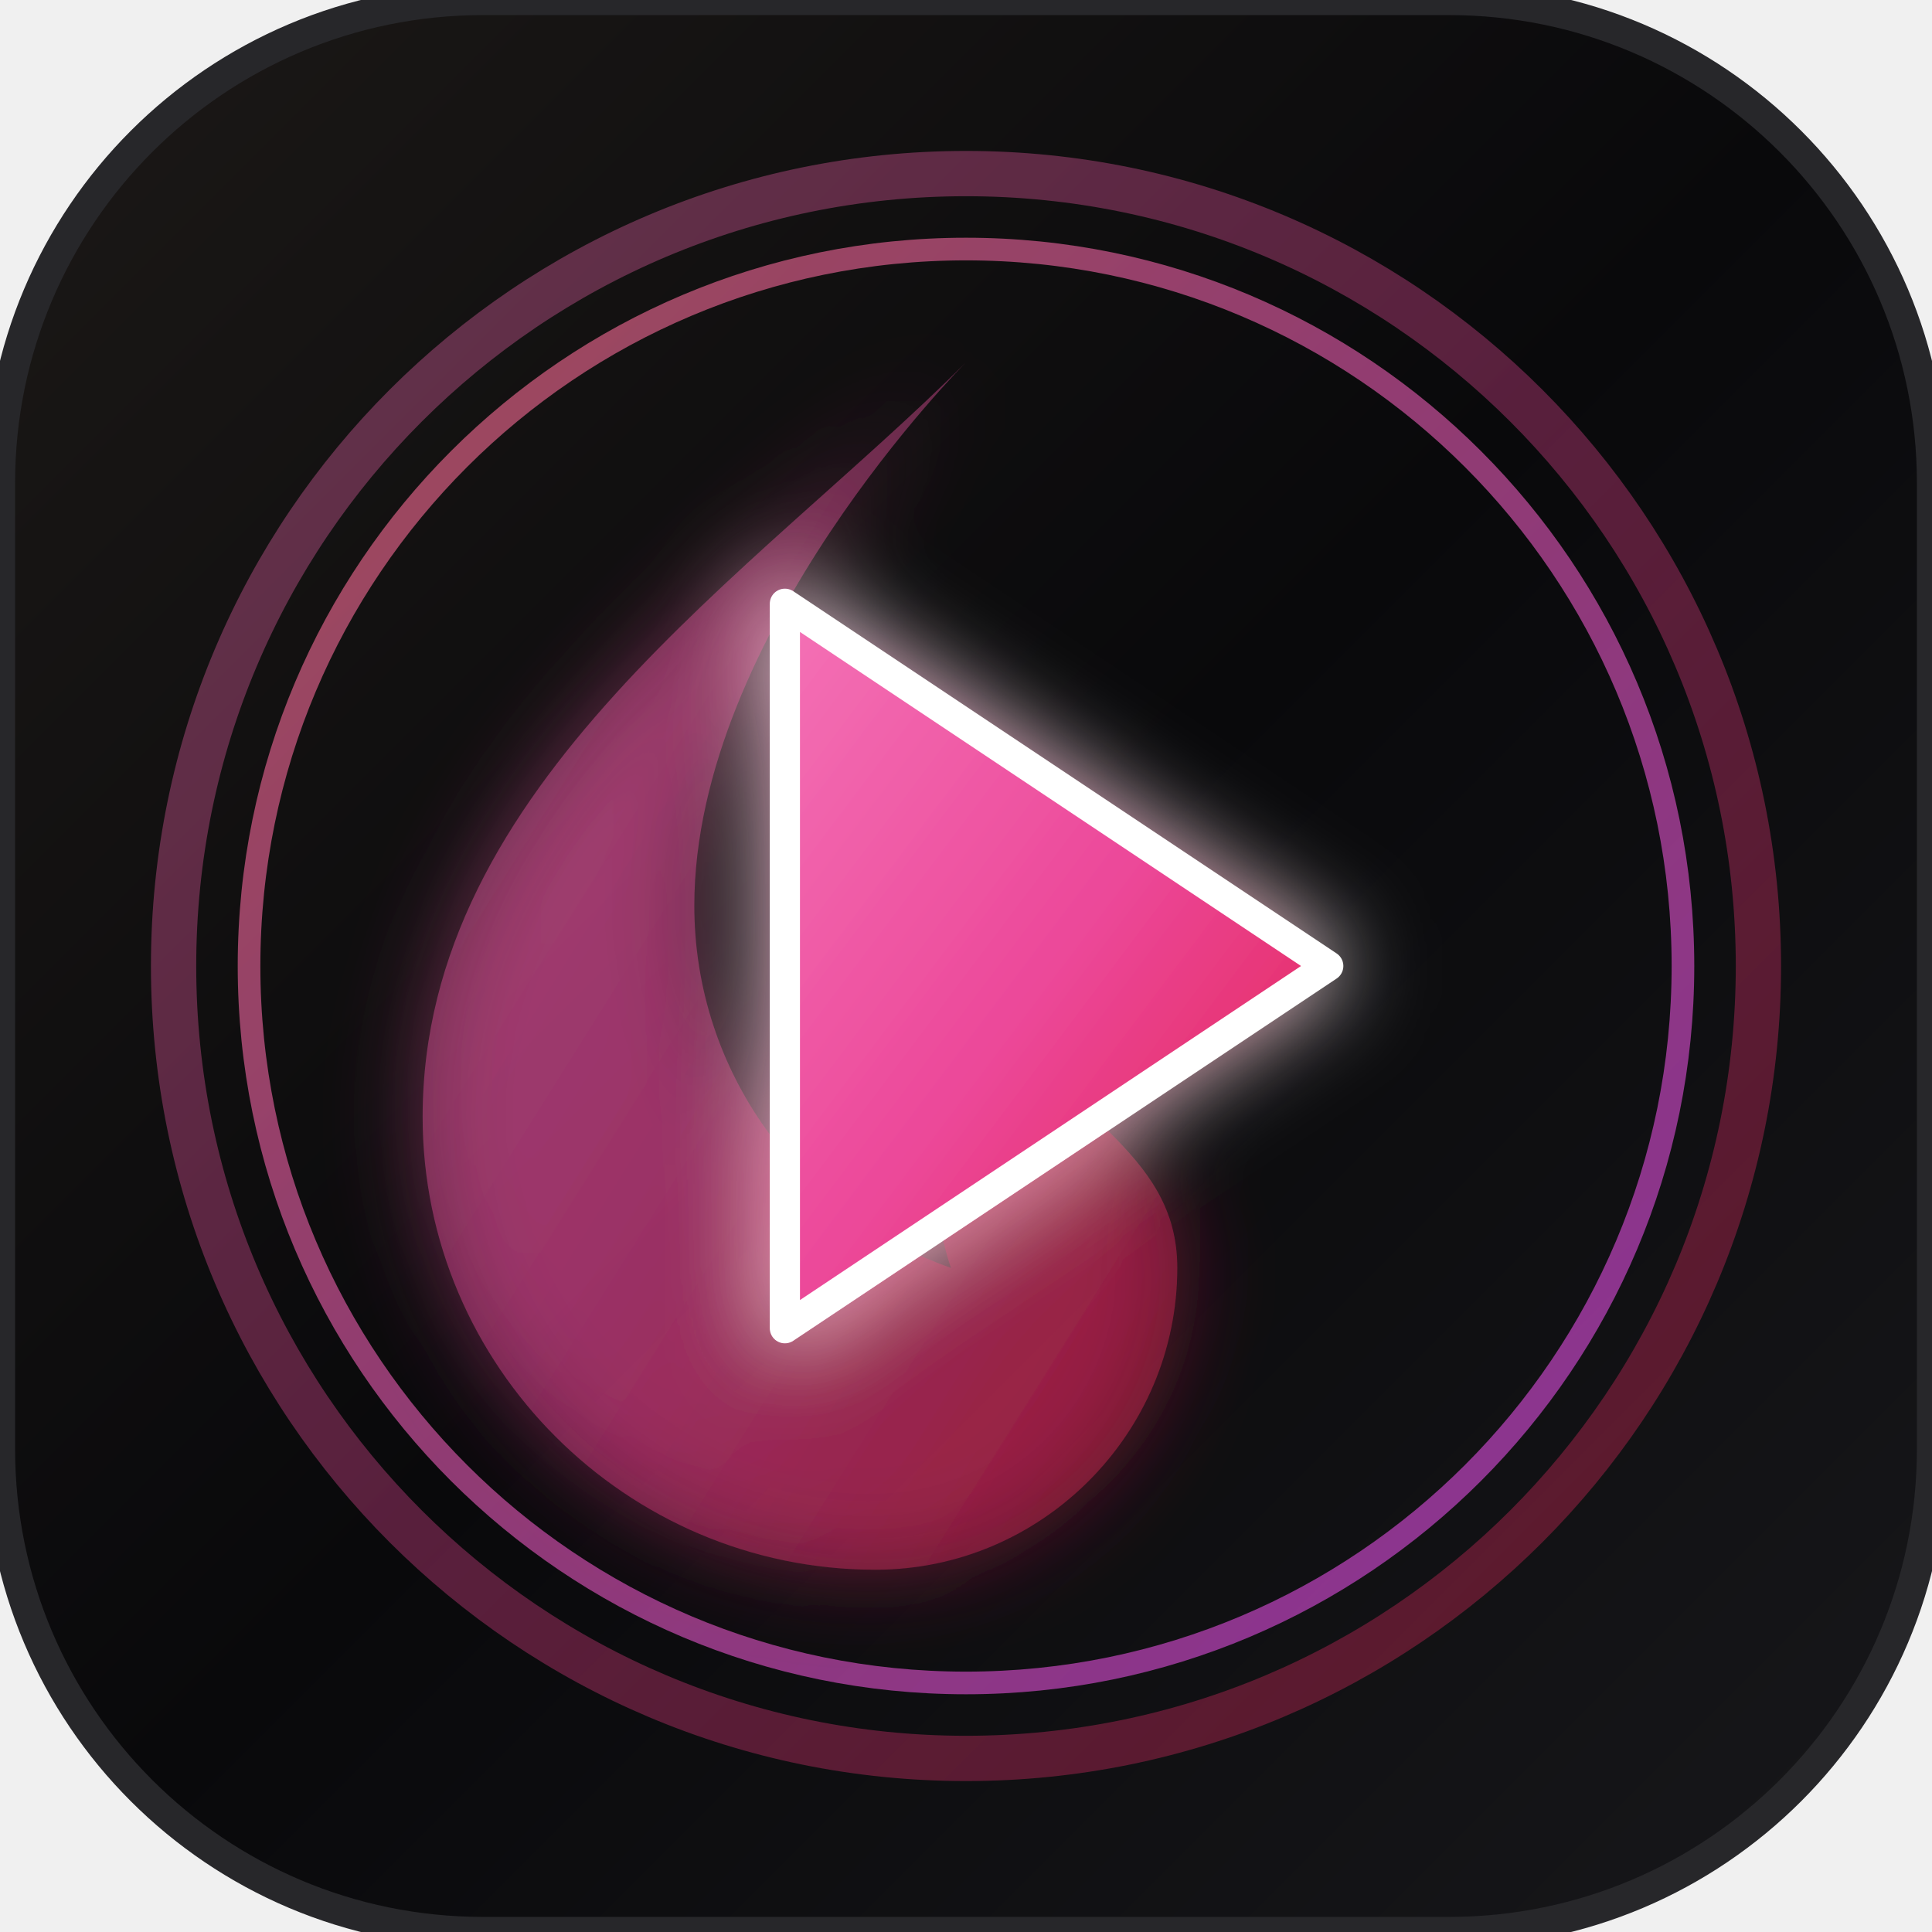
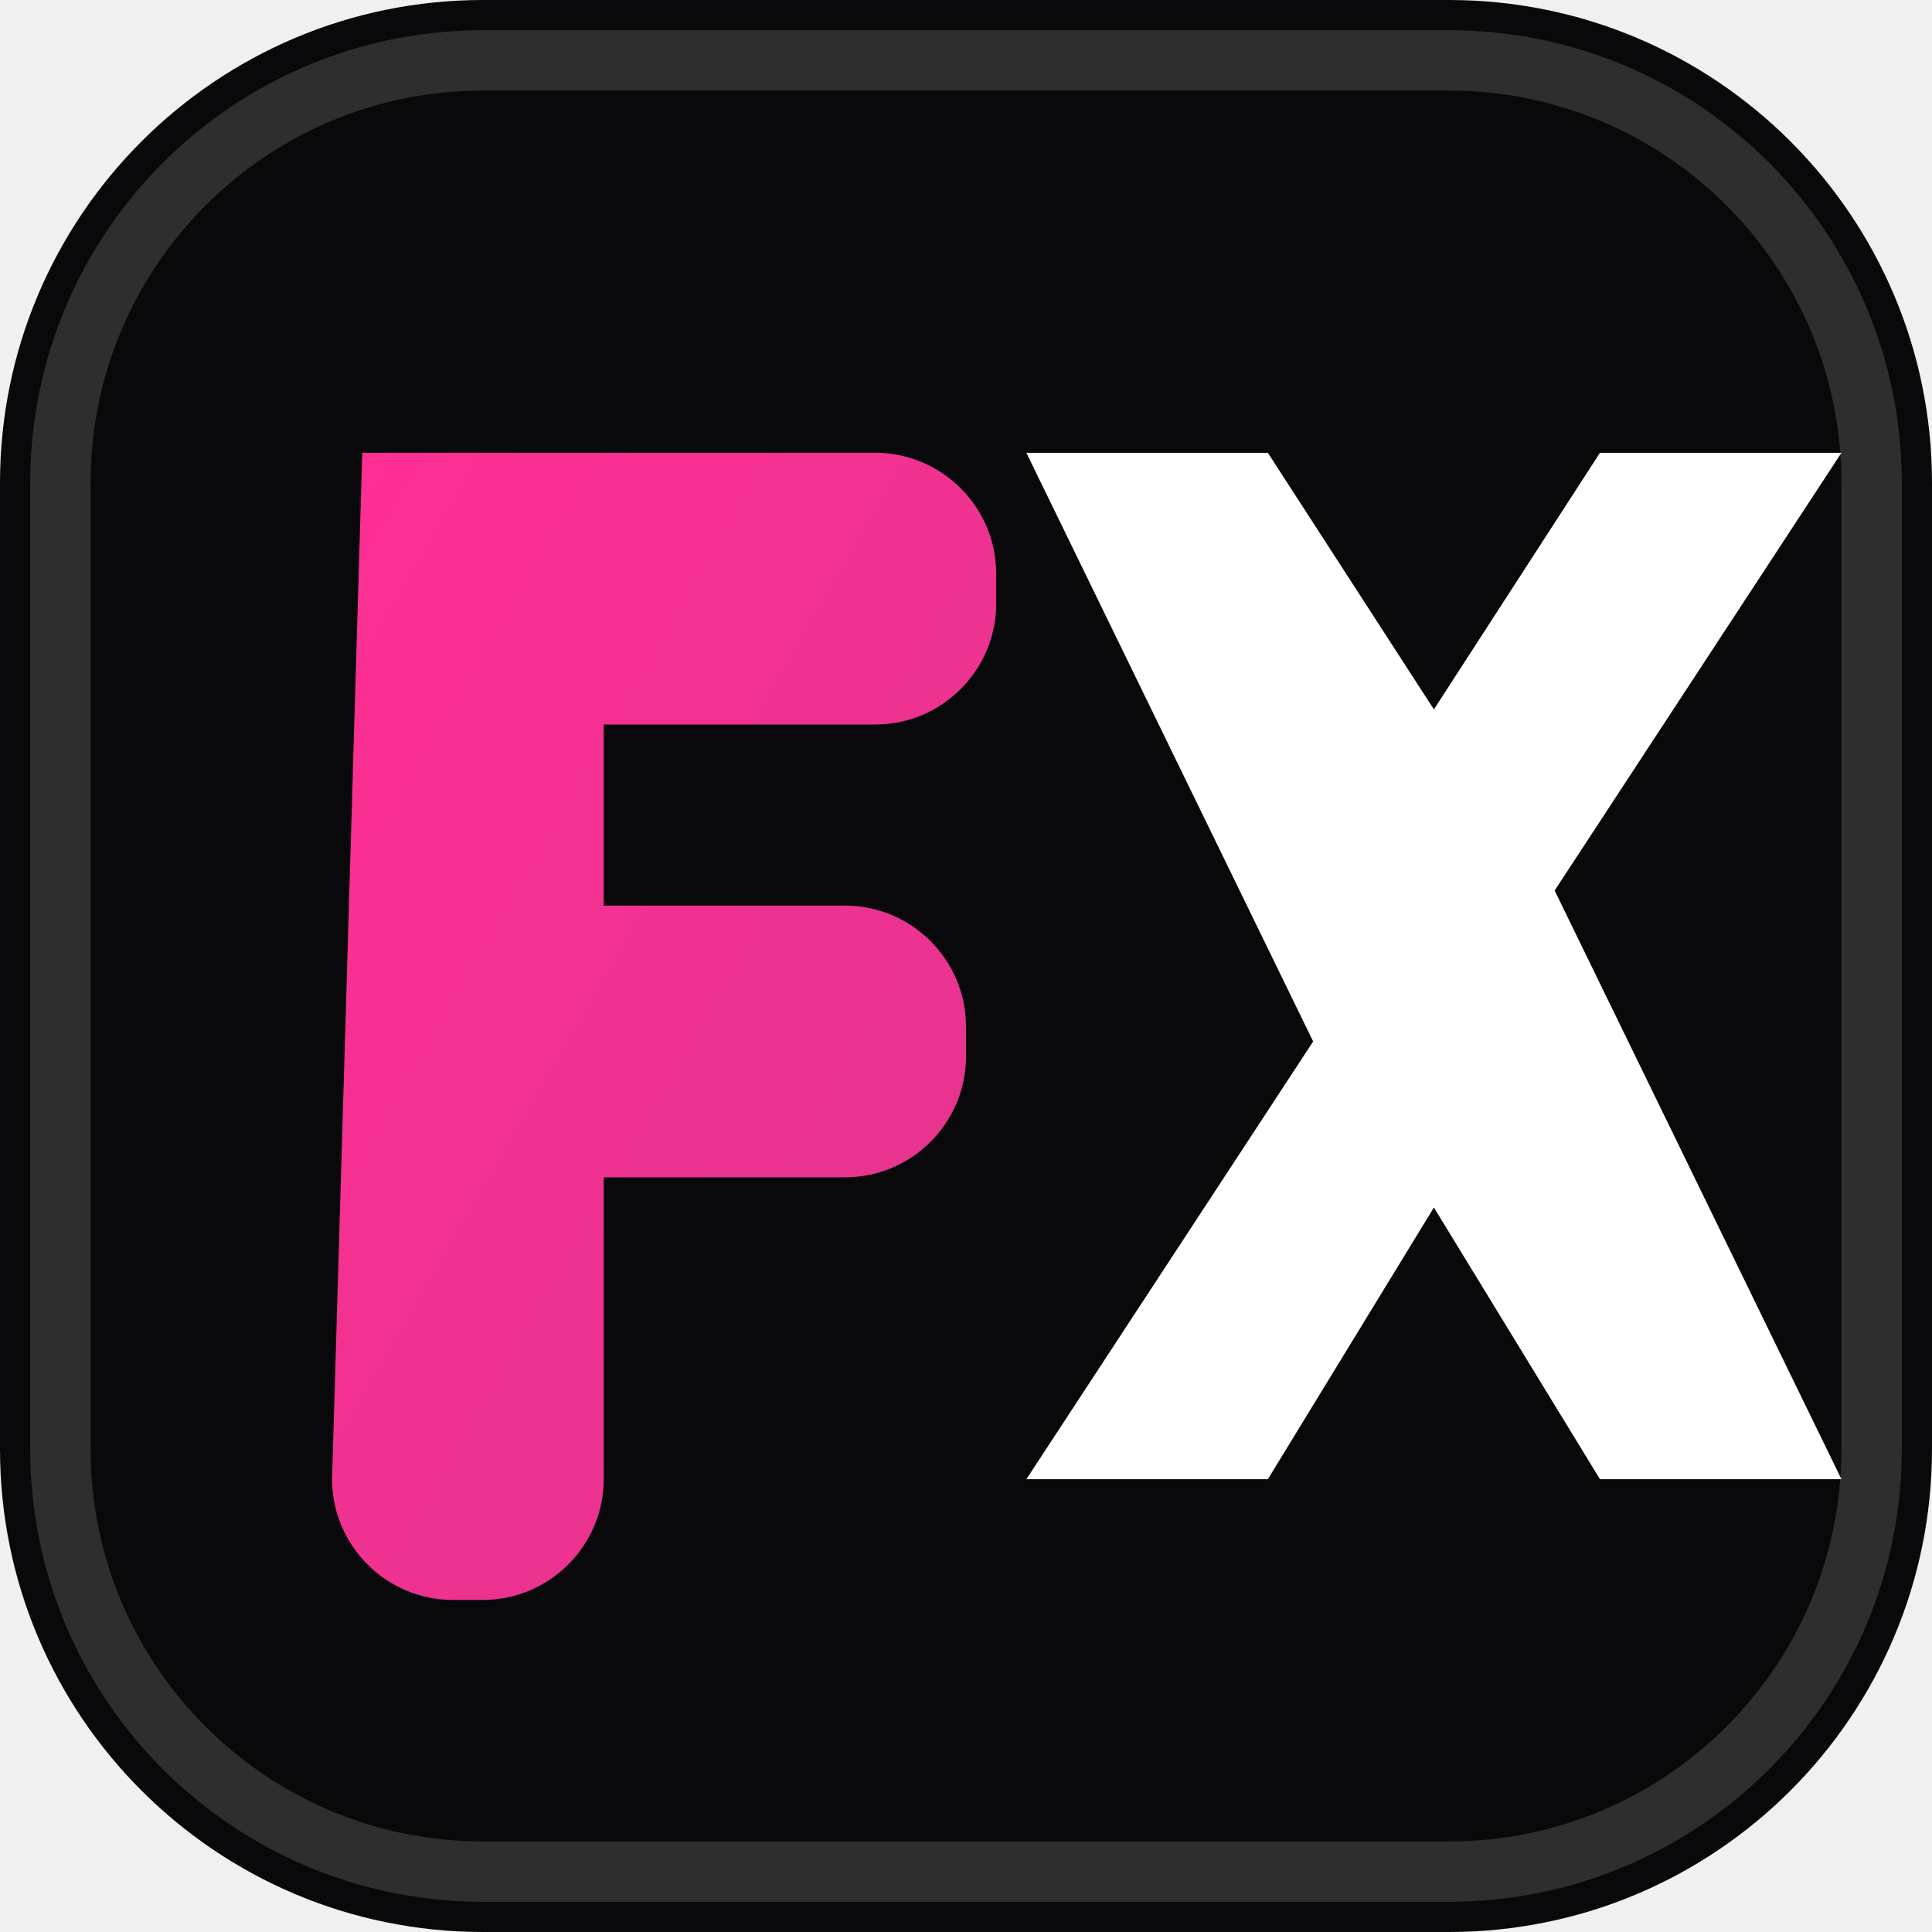
- <svg xmlns="http://www.w3.org/2000/svg" viewBox="0 0 512 512" width="100%" height="100%">
+ <svg xmlns="http://www.w3.org/2000/svg" viewBox="0 0 64 64" width="64" height="64">
  <defs>
-     <linearGradient id="bgGrad" x1="0%" y1="0%" x2="100%" y2="100%">
-       <stop offset="0%" stop-color="#1c1917" />
-       <stop offset="50%" stop-color="#09090b" />
-       <stop offset="100%" stop-color="#18181b" />
+     <linearGradient id="fxPink" x1="0%" y1="0%" x2="100%" y2="100%">
+       <stop offset="0%" stop-color="#ff2e93" />
+       <stop offset="100%" stop-color="#e0358d" />
    </linearGradient>
-     <linearGradient id="pinkGrad" x1="0%" y1="0%" x2="100%" y2="100%">
-       <stop offset="0%" stop-color="#f472b6" />
-       <stop offset="50%" stop-color="#ec4899" />
-       <stop offset="100%" stop-color="#e11d48" />
-     </linearGradient>
-     <linearGradient id="accentGrad" x1="0%" y1="0%" x2="100%" y2="100%">
-       <stop offset="0%" stop-color="#fb7185" />
-       <stop offset="100%" stop-color="#d946ef" />
-     </linearGradient>
-     <filter id="neonGlow" x="-20%" y="-20%" width="140%" height="140%">
-       <feGaussianBlur stdDeviation="12" result="blur" />
-       <feComposite in="SourceGraphic" in2="blur" operator="over" />
-     </filter>
  </defs>
-   <rect width="512" height="512" rx="128" fill="url(#bgGrad)" stroke="#27272a" stroke-width="8" />
-   <circle cx="256" cy="256" r="210" fill="none" stroke="url(#pinkGrad)" stroke-width="12" opacity="0.35" />
-   <circle cx="256" cy="256" r="190" fill="none" stroke="url(#accentGrad)" stroke-width="6" opacity="0.6" />
-   <g filter="url(#neonGlow)">
-     <path d="M256 96c0 0-72 72-72 144 0 44 28 82 68 96-8-24-4-52 12-72 16 32 48 40 48 72 0 44-36 80-80 80-66 0-120-54-120-120 0-88 88-144 144-200z" fill="url(#pinkGrad)" opacity="0.4" />
-     <path d="M208 160 L352 256 L208 352 Z" fill="url(#pinkGrad)" stroke="#ffffff" stroke-width="8" stroke-linejoin="round" />
-   </g>
+   <rect width="64" height="64" rx="16" fill="#09090b" />
+   <rect width="60" height="60" x="2" y="2" rx="14" fill="none" stroke="rgba(255,255,255,0.15)" stroke-width="2" />
+   <path d="M12 15 h17 c2.2 0 4 1.8 4 4 v1 c0 2.2-1.8 4-4 4 h-9 v6 h8 c2.2 0 4 1.8 4 4 v1 c0 2.2-1.8 4-4 4 h-8 v10 c0 2.2-1.8 4-4 4 h-1 c-2.2 0-4-1.8-4-4 Z" fill="url(#fxPink)" />
+   <path d="M34 15 h8 l5.5 8.5 L53 15 h8 l-9.5 14.5 L61 49 h-8 l-5.5-9 L42 49 h-8 l9.5-14.5 Z" fill="#ffffff" />
</svg>
